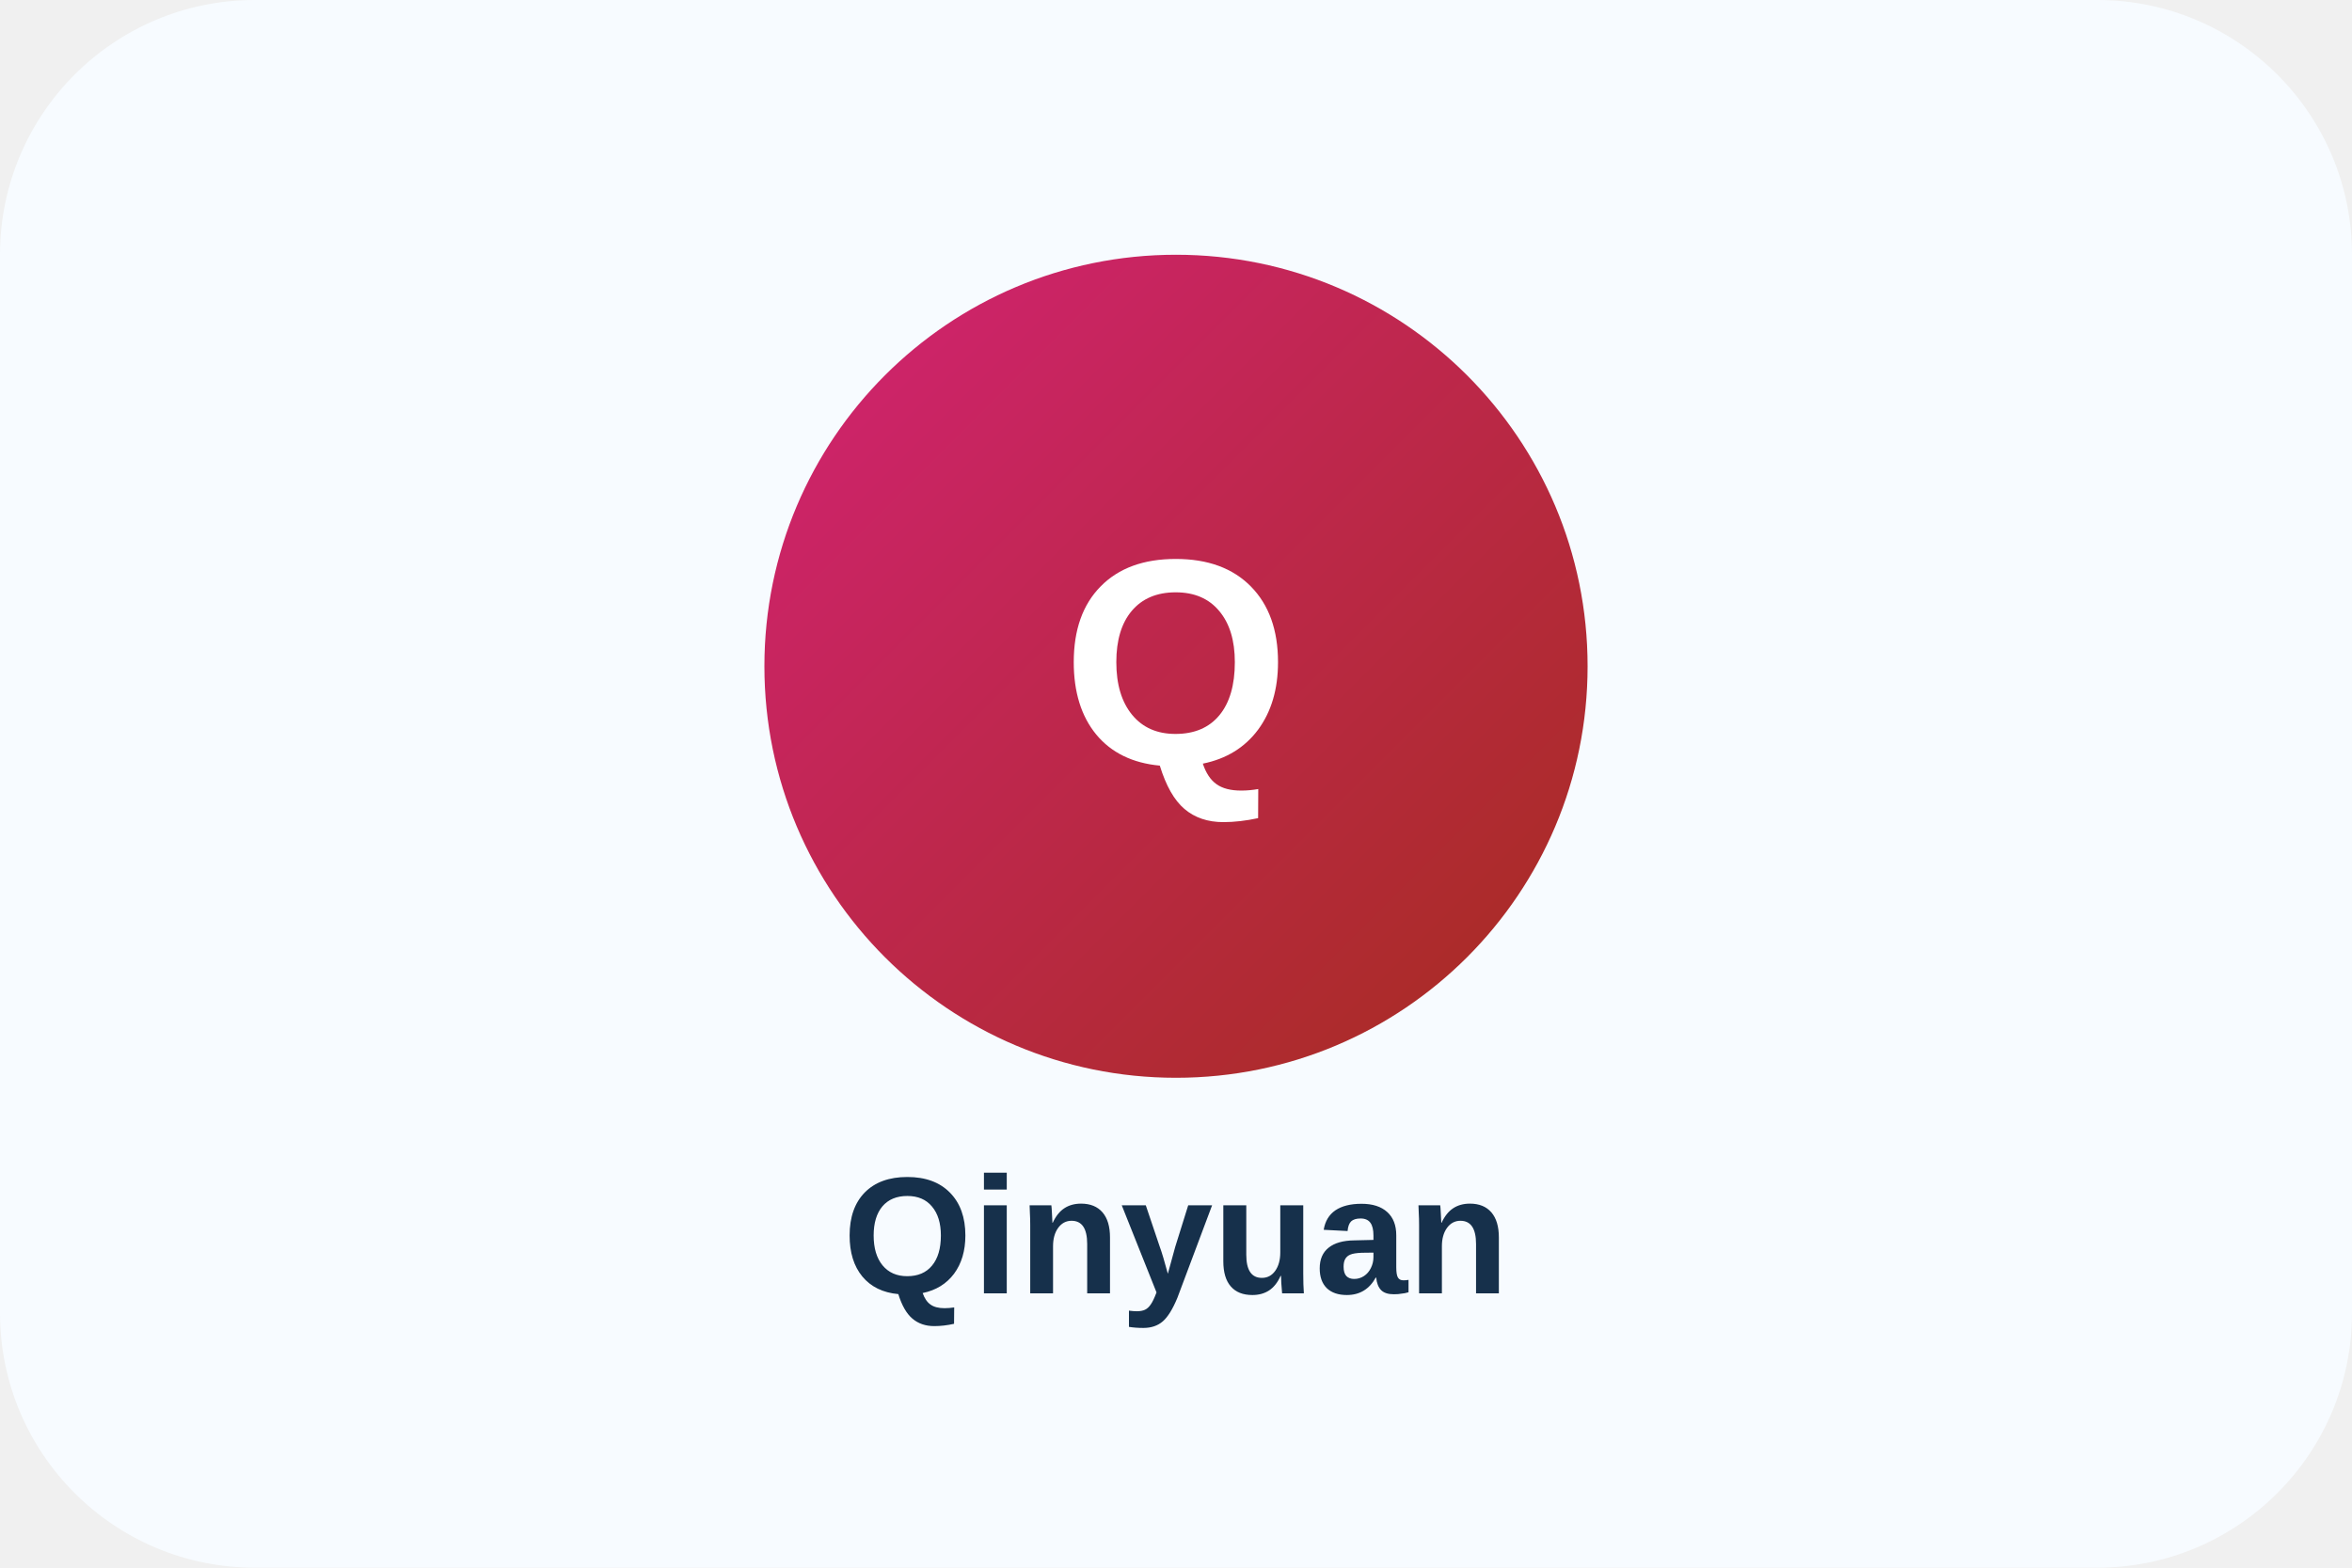
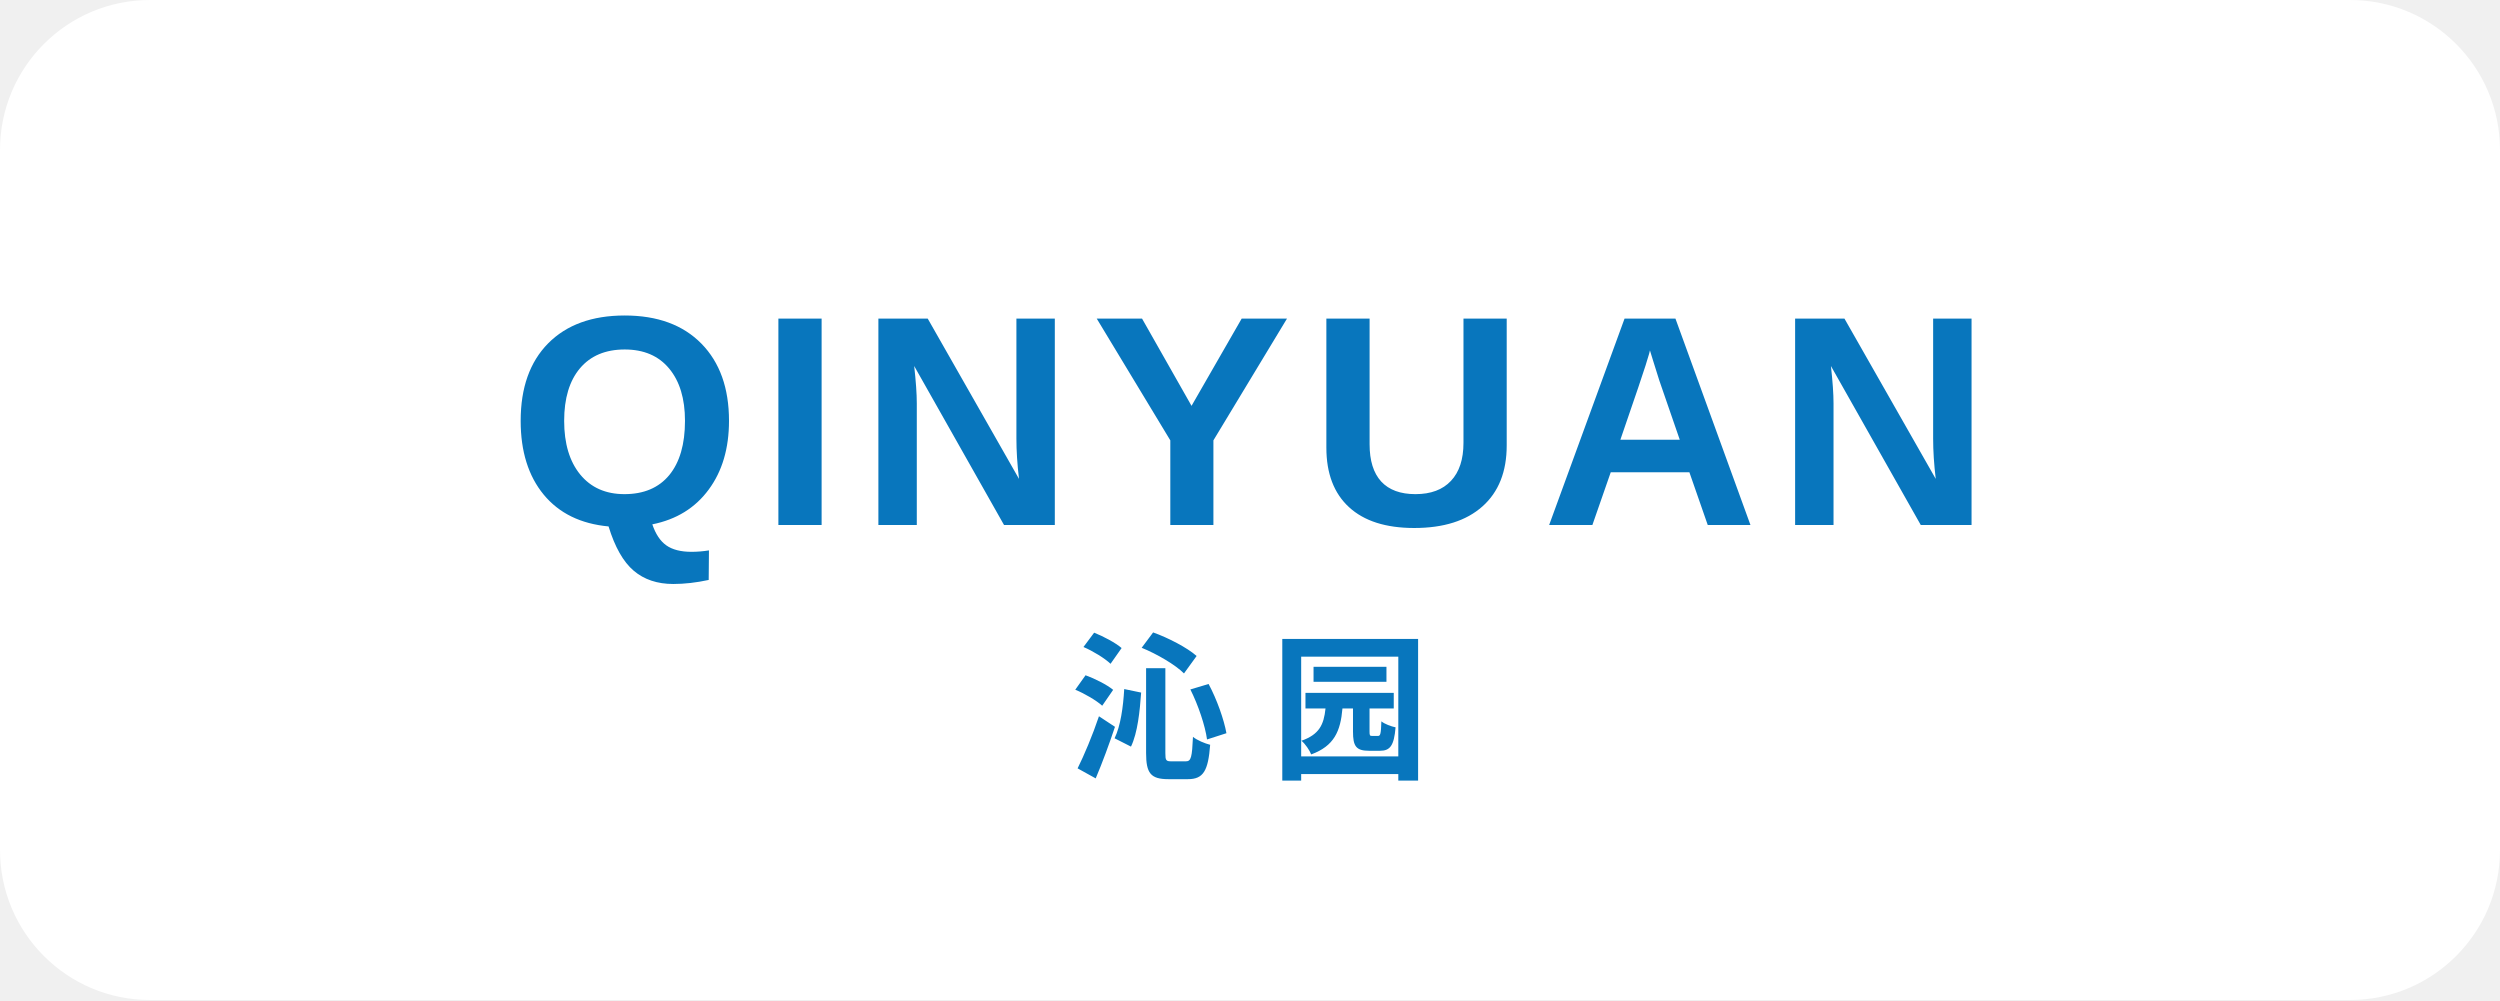
- <svg xmlns="http://www.w3.org/2000/svg" viewBox="0 0 240 160" role="img" aria-label="Qinyuan placeholder logo">
-   <defs>
-     <linearGradient id="g" x1="0" y1="0" x2="1" y2="1">
-       <stop stop-color="hsl(332,72%,48%)" />
-       <stop offset="1" stop-color="hsl(7,70%,38%)" />
-     </linearGradient>
-   </defs>
-   <rect width="240" height="160" rx="26" fill="#f7fbff" />
-   <circle cx="120" cy="68" r="42" fill="url(#g)" />
-   <text x="120" y="78" text-anchor="middle" font-family="Arial,sans-serif" font-size="30" font-weight="700" fill="white">Q</text>
-   <text x="120" y="132" text-anchor="middle" font-family="Arial,sans-serif" font-size="17" font-weight="700" fill="#16304b">Qinyuan</text>
+ <svg xmlns="http://www.w3.org/2000/svg" viewBox="0 0 300 120" role="img" aria-label="Qinyuan logo">
+   <rect width="300" height="120" rx="18" fill="#fff" />
+   <text x="150" y="63" text-anchor="middle" font-family="Arial,Helvetica,sans-serif" font-size="36" font-weight="700" letter-spacing="2" fill="#0876bd">QINYUAN</text>
+   <text x="150" y="92" text-anchor="middle" font-family="Arial,Helvetica,sans-serif" font-size="19" font-weight="700" letter-spacing="5" fill="#0876bd">沁园</text>
</svg>
